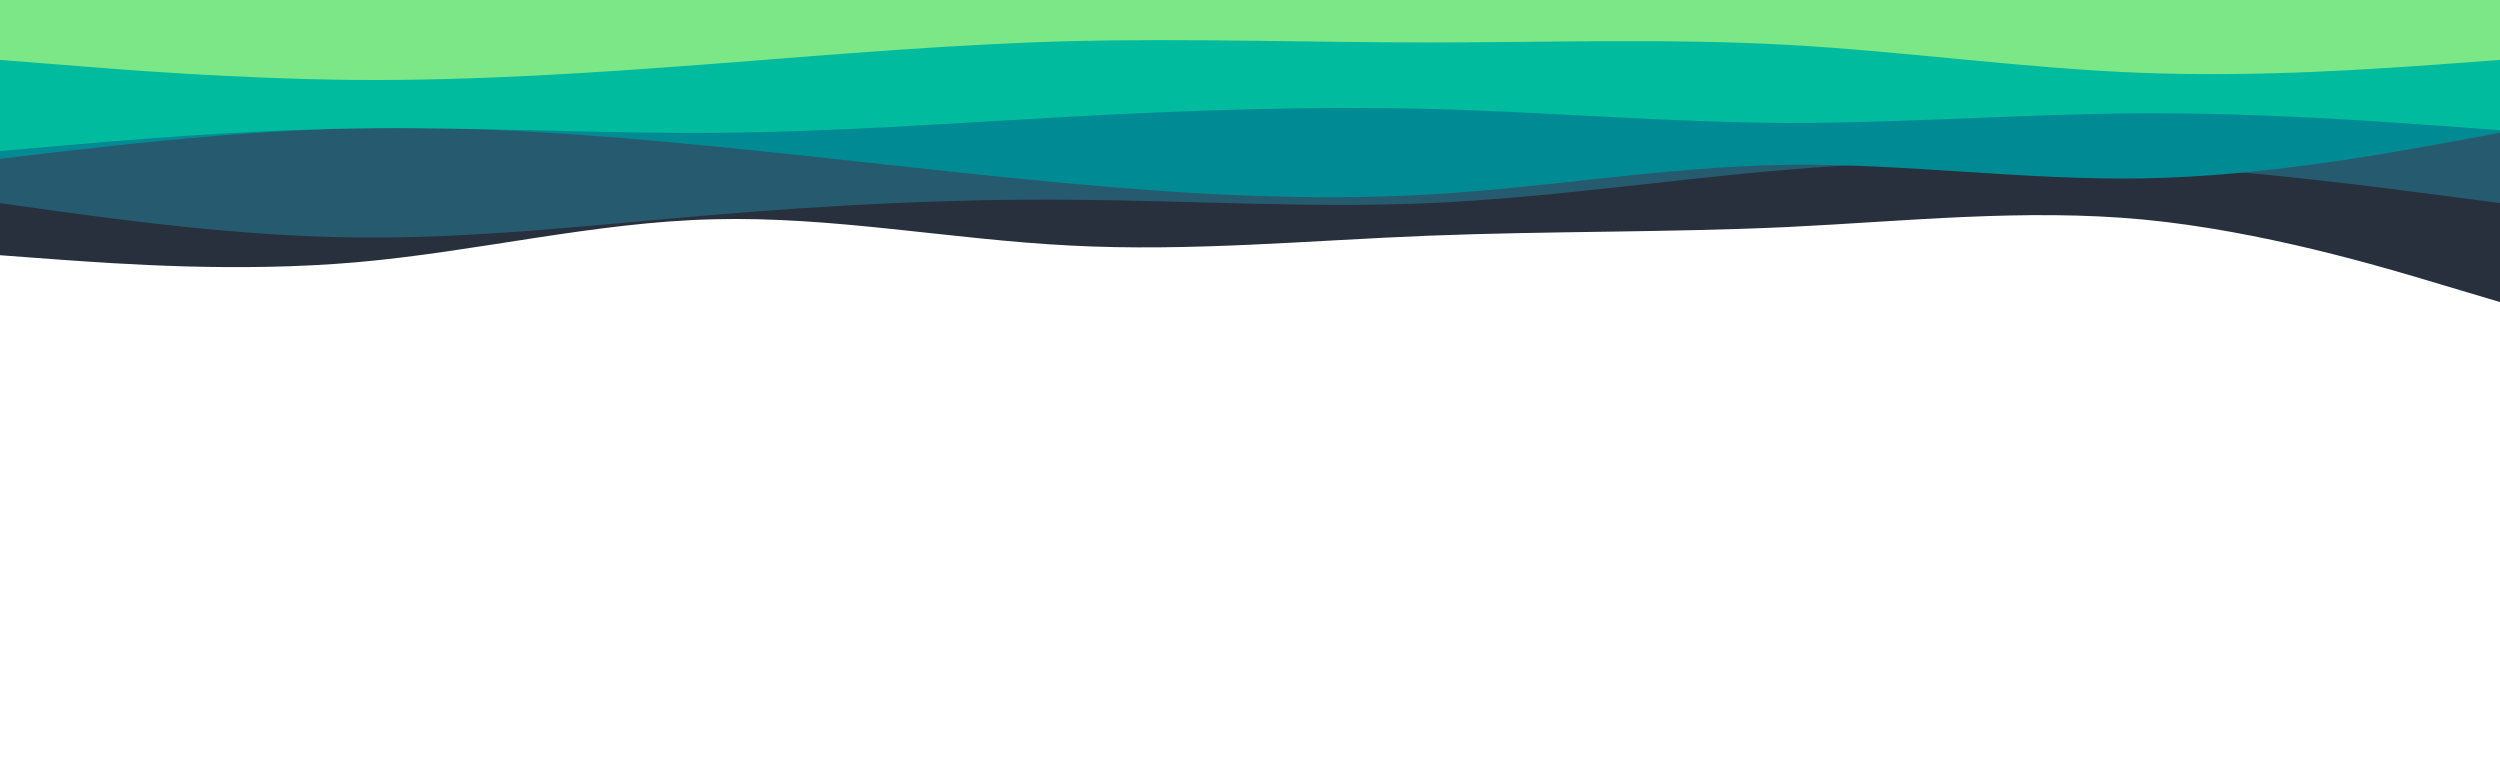
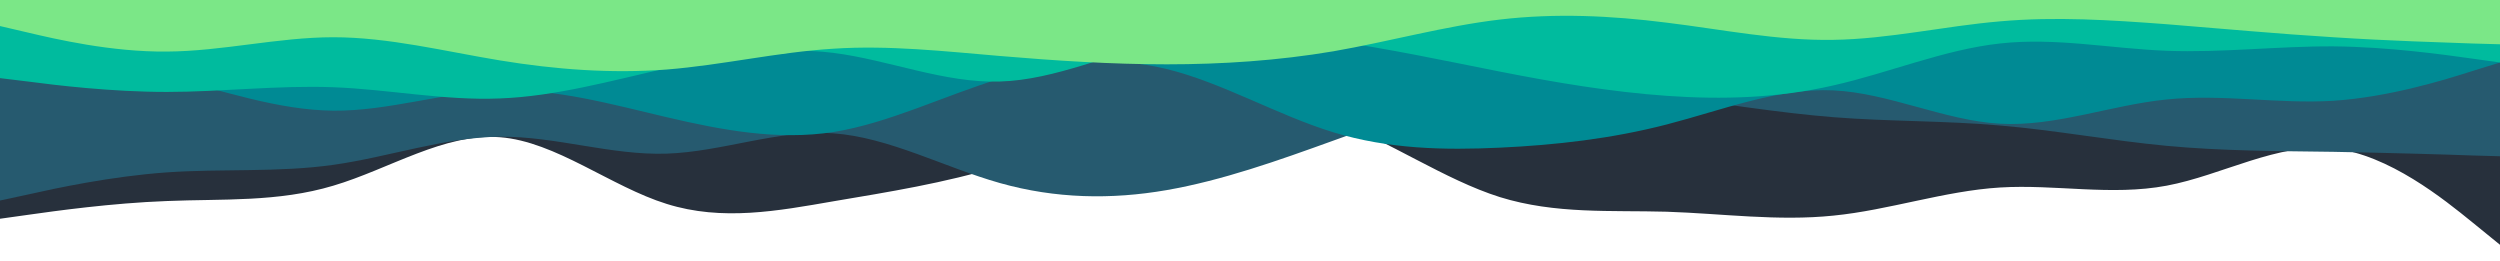
- <svg xmlns="http://www.w3.org/2000/svg" id="visual" viewBox="0 0 960 300" width="960" height="300" version="1.1">
-   <path d="M0 98L22.8 99.7C45.7 101.3 91.3 104.7 137 100.7C182.7 96.7 228.3 85.3 274 84.2C319.7 83 365.3 92 411.2 94.3C457 96.7 503 92.3 548.8 90.5C594.7 88.7 640.3 89.3 686 87.2C731.7 85 777.3 80 823 84.3C868.7 88.7 914.3 102.3 937.2 109.2L960 116L960 0L937.2 0C914.3 0 868.7 0 823 0C777.3 0 731.7 0 686 0C640.3 0 594.7 0 548.8 0C503 0 457 0 411.2 0C365.3 0 319.7 0 274 0C228.3 0 182.7 0 137 0C91.3 0 45.7 0 22.8 0L0 0Z" fill="#27303c" />
-   <path d="M0 78L22.8 81.2C45.7 84.3 91.3 90.7 137 91.2C182.7 91.7 228.3 86.3 274 82.5C319.7 78.7 365.3 76.3 411.2 76.7C457 77 503 80 548.8 78C594.7 76 640.3 69 686 65.2C731.7 61.3 777.3 60.7 823 63.3C868.7 66 914.3 72 937.2 75L960 78L960 0L937.2 0C914.3 0 868.7 0 823 0C777.3 0 731.7 0 686 0C640.3 0 594.7 0 548.8 0C503 0 457 0 411.2 0C365.3 0 319.7 0 274 0C228.3 0 182.7 0 137 0C91.3 0 45.7 0 22.8 0L0 0Z" fill="#265a6f" />
-   <path d="M0 61L22.8 58.3C45.7 55.7 91.3 50.3 137 49.3C182.7 48.3 228.3 51.7 274 56.2C319.7 60.7 365.3 66.3 411.2 70.5C457 74.7 503 77.3 548.8 74.7C594.7 72 640.3 64 686 63.3C731.7 62.7 777.3 69.3 823 68.5C868.7 67.7 914.3 59.3 937.2 55.2L960 51L960 0L937.2 0C914.3 0 868.7 0 823 0C777.3 0 731.7 0 686 0C640.3 0 594.7 0 548.8 0C503 0 457 0 411.2 0C365.3 0 319.7 0 274 0C228.3 0 182.7 0 137 0C91.3 0 45.7 0 22.8 0L0 0Z" fill="#008a94" />
-   <path d="M0 58L22.8 56C45.7 54 91.3 50 137 49.3C182.7 48.7 228.3 51.3 274 51C319.7 50.7 365.3 47.3 411.2 44.8C457 42.3 503 40.7 548.8 41.8C594.7 43 640.3 47 686 47.2C731.7 47.3 777.3 43.7 823 43.5C868.7 43.3 914.3 46.7 937.2 48.3L960 50L960 0L937.2 0C914.3 0 868.7 0 823 0C777.3 0 731.7 0 686 0C640.3 0 594.7 0 548.8 0C503 0 457 0 411.2 0C365.3 0 319.7 0 274 0C228.3 0 182.7 0 137 0C91.3 0 45.7 0 22.8 0L0 0Z" fill="#00bb9e" />
-   <path d="M0 23L22.8 24.8C45.7 26.7 91.3 30.3 137 30.7C182.7 31 228.3 28 274 24.5C319.7 21 365.3 17 411.2 15.8C457 14.7 503 16.3 548.8 16.3C594.7 16.3 640.3 14.7 686 17.2C731.7 19.7 777.3 26.3 823 28C868.7 29.7 914.3 26.3 937.2 24.7L960 23L960 0L937.2 0C914.3 0 868.7 0 823 0C777.3 0 731.7 0 686 0C640.3 0 594.7 0 548.8 0C503 0 457 0 411.2 0C365.3 0 319.7 0 274 0C228.3 0 182.7 0 137 0C91.3 0 45.7 0 22.8 0L0 0Z" fill="#7be787" />
+ <svg xmlns="http://www.w3.org/2000/svg" id="visual" viewBox="0 0 960 100" width="960" height="100" version="1.1">
+   <path d="M0 84L10.7 82.5C21.3 81 42.7 78 64 77.2C85.3 76.3 106.7 77.7 128 71.3C149.3 65 170.7 51 192 52.7C213.3 54.3 234.7 71.7 256 78.3C277.3 85 298.7 81 320 77.3C341.3 73.7 362.7 70.3 384 63.8C405.3 57.3 426.7 47.7 448 43C469.3 38.3 490.7 38.7 512 46.3C533.3 54 554.7 69 576 75.7C597.3 82.3 618.7 80.7 640 81.3C661.3 82 682.7 85 704 82.8C725.3 80.7 746.7 73.3 768 72C789.3 70.7 810.7 75.3 832 71.3C853.3 67.3 874.7 54.7 896 57C917.3 59.3 938.7 76.7 949.3 85.3L960 94L960 0L949.3 0C938.7 0 917.3 0 896 0C874.7 0 853.3 0 832 0C810.7 0 789.3 0 768 0C746.7 0 725.3 0 704 0C682.7 0 661.3 0 640 0C618.7 0 597.3 0 576 0C554.7 0 533.3 0 512 0C490.7 0 469.3 0 448 0C426.7 0 405.3 0 384 0C362.7 0 341.3 0 320 0C298.7 0 277.3 0 256 0C234.7 0 213.3 0 192 0C170.7 0 149.3 0 128 0C106.7 0 85.3 0 64 0C42.7 0 21.3 0 10.7 0L0 0Z" fill="#27303c" />
+   <path d="M0 77L10.7 74.7C21.3 72.3 42.7 67.7 64 66.2C85.3 64.7 106.7 66.3 128 63.3C149.3 60.3 170.7 52.7 192 52.5C213.3 52.3 234.7 59.7 256 59C277.3 58.3 298.7 49.7 320 51.2C341.3 52.7 362.7 64.3 384 70.3C405.3 76.3 426.7 76.7 448 73C469.3 69.3 490.7 61.7 512 54C533.3 46.3 554.7 38.7 576 35.7C597.3 32.7 618.7 34.3 640 37C661.3 39.7 682.7 43.3 704 45C725.3 46.7 746.7 46.3 768 48.2C789.3 50 810.7 54 832 56C853.3 58 874.7 58 896 58.3C917.3 58.7 938.7 59.3 949.3 59.7L960 60L960 0L949.3 0C938.7 0 917.3 0 896 0C874.7 0 853.3 0 832 0C810.7 0 789.3 0 768 0C746.7 0 725.3 0 704 0C682.7 0 661.3 0 640 0C618.7 0 597.3 0 576 0C554.7 0 533.3 0 512 0C490.7 0 469.3 0 448 0C426.7 0 405.3 0 384 0C362.7 0 341.3 0 320 0C298.7 0 277.3 0 256 0C234.7 0 213.3 0 192 0C170.7 0 149.3 0 128 0C106.7 0 85.3 0 64 0C42.7 0 21.3 0 10.7 0L0 0Z" fill="#265a6f" />
+   <path d="M0 19L10.7 20.3C21.3 21.7 42.7 24.3 64 29.5C85.3 34.7 106.7 42.3 128 42.5C149.3 42.7 170.7 35.3 192 34.7C213.3 34 234.7 40 256 45C277.3 50 298.7 54 320 50.7C341.3 47.3 362.7 36.7 384 30.2C405.3 23.7 426.7 21.3 448 26.5C469.3 31.7 490.7 44.3 512 50.8C533.3 57.3 554.7 57.7 576 56.7C597.3 55.7 618.7 53.3 640 47.8C661.3 42.3 682.7 33.7 704 34.7C725.3 35.7 746.7 46.3 768 47.5C789.3 48.7 810.7 40.3 832 38.2C853.3 36 874.7 40 896 38.7C917.3 37.3 938.7 30.7 949.3 27.3L960 24L960 0L949.3 0C938.7 0 917.3 0 896 0C874.7 0 853.3 0 832 0C810.7 0 789.3 0 768 0C746.7 0 725.3 0 704 0C682.7 0 661.3 0 640 0C618.7 0 597.3 0 576 0C554.7 0 533.3 0 512 0C490.7 0 469.3 0 448 0C426.7 0 405.3 0 384 0C362.7 0 341.3 0 320 0C298.7 0 277.3 0 256 0C234.7 0 213.3 0 192 0C170.7 0 149.3 0 128 0C106.7 0 85.3 0 64 0C42.7 0 21.3 0 10.7 0L0 0Z" fill="#008a94" />
+   <path d="M0 30L10.7 31.3C21.3 32.7 42.7 35.3 64 35.3C85.3 35.3 106.7 32.7 128 33.5C149.3 34.3 170.7 38.7 192 37.8C213.3 37 234.7 31 256 26.2C277.3 21.3 298.7 17.7 320 20.3C341.3 23 362.7 32 384 31.3C405.3 30.7 426.7 20.3 448 15.8C469.3 11.3 490.7 12.7 512 15.7C533.3 18.7 554.7 23.3 576 27.5C597.3 31.7 618.7 35.3 640 36.8C661.3 38.3 682.7 37.7 704 32.8C725.3 28 746.7 19 768 16.7C789.3 14.3 810.7 18.7 832 19.5C853.3 20.3 874.7 17.7 896 17.8C917.3 18 938.7 21 949.3 22.5L960 24L960 0L949.3 0C938.7 0 917.3 0 896 0C874.7 0 853.3 0 832 0C810.7 0 789.3 0 768 0C746.7 0 725.3 0 704 0C682.7 0 661.3 0 640 0C618.7 0 597.3 0 576 0C554.7 0 533.3 0 512 0C490.7 0 469.3 0 448 0C426.7 0 405.3 0 384 0C362.7 0 341.3 0 320 0C298.7 0 277.3 0 256 0C234.7 0 213.3 0 192 0C170.7 0 149.3 0 128 0C106.7 0 85.3 0 64 0C42.7 0 21.3 0 10.7 0L0 0Z" fill="#00bb9e" />
+   <path d="M0 10L10.7 12.5C21.3 15 42.7 20 64 19.8C85.3 19.7 106.7 14.3 128 14.3C149.3 14.3 170.7 19.7 192 23.2C213.3 26.7 234.7 28.3 256 26.7C277.3 25 298.7 20 320 18.7C341.3 17.3 362.7 19.7 384 21.5C405.3 23.3 426.7 24.7 448 24.7C469.3 24.7 490.7 23.3 512 19.7C533.3 16 554.7 10 576 7.5C597.3 5 618.7 6 640 8.7C661.3 11.3 682.7 15.7 704 15.3C725.3 15 746.7 10 768 8.2C789.3 6.3 810.7 7.7 832 9.3C853.3 11 874.7 13 896 14.3C917.3 15.7 938.7 16.3 949.3 16.7L960 17L960 0L949.3 0C938.7 0 917.3 0 896 0C874.7 0 853.3 0 832 0C810.7 0 789.3 0 768 0C746.7 0 725.3 0 704 0C682.7 0 661.3 0 640 0C618.7 0 597.3 0 576 0C554.7 0 533.3 0 512 0C490.7 0 469.3 0 448 0C426.7 0 405.3 0 384 0C362.7 0 341.3 0 320 0C298.7 0 277.3 0 256 0C234.7 0 213.3 0 192 0C170.7 0 149.3 0 128 0C106.7 0 85.3 0 64 0C42.7 0 21.3 0 10.7 0L0 0Z" fill="#7be787" />
</svg>
